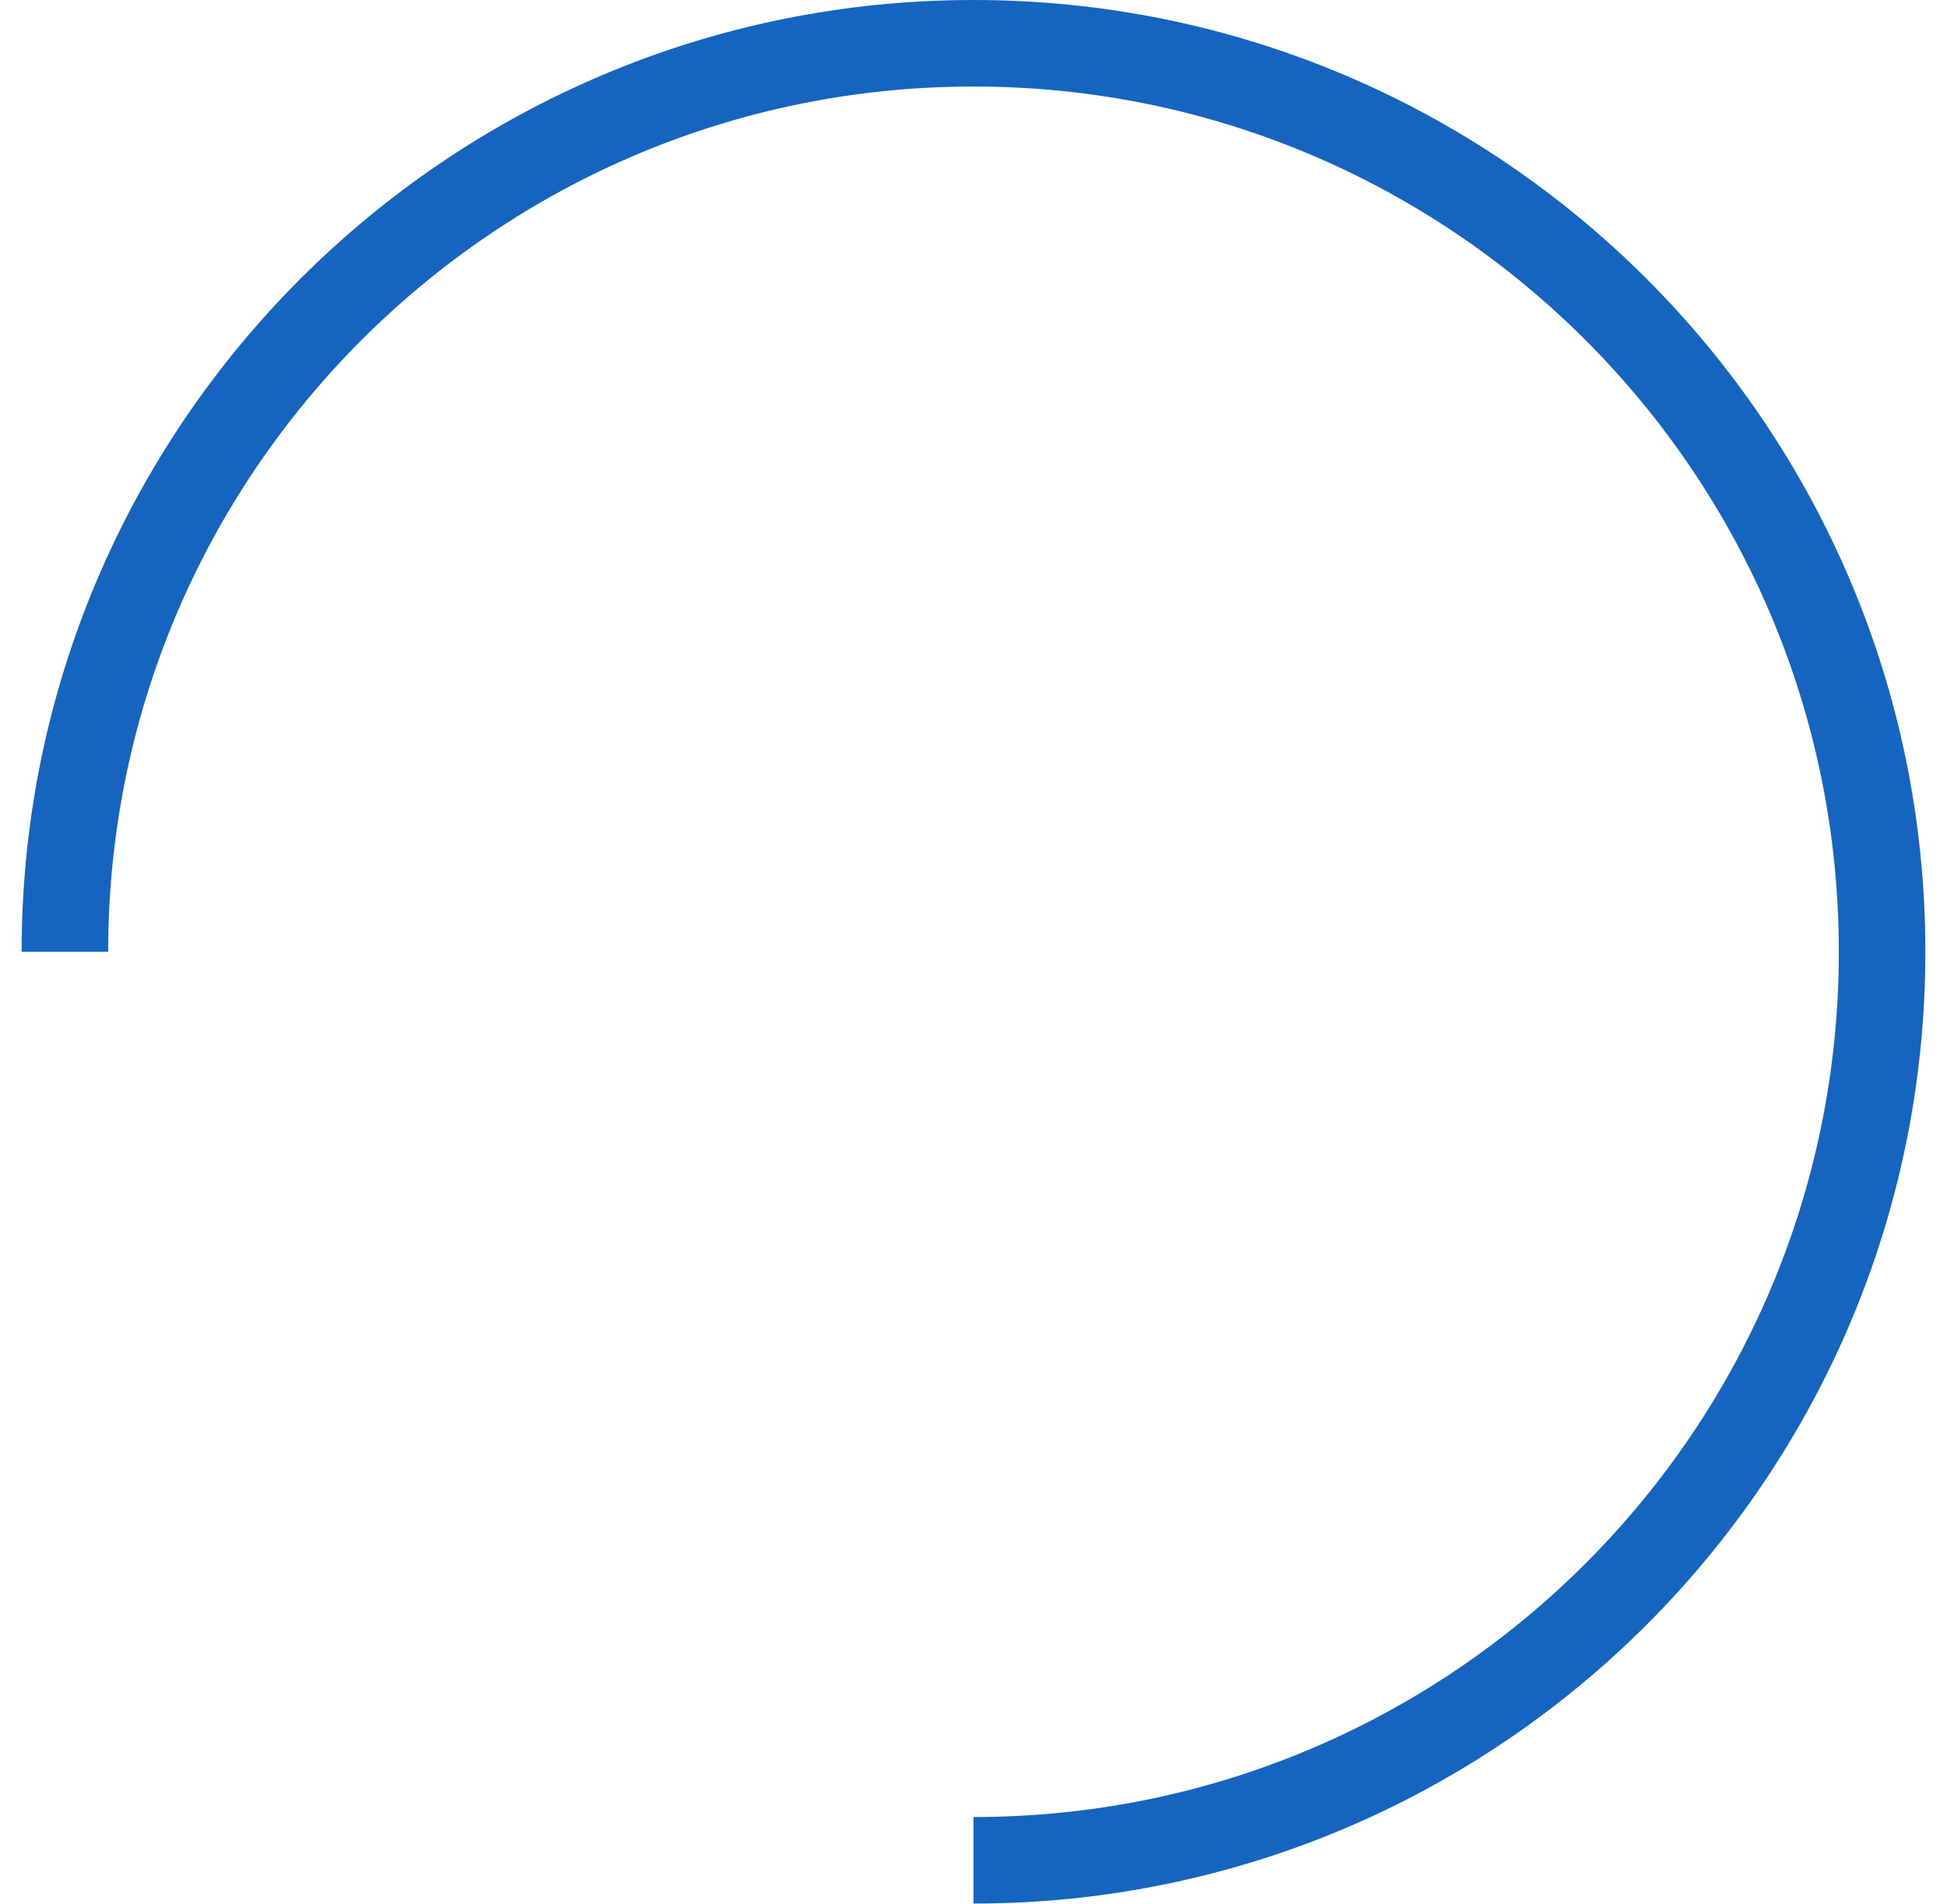
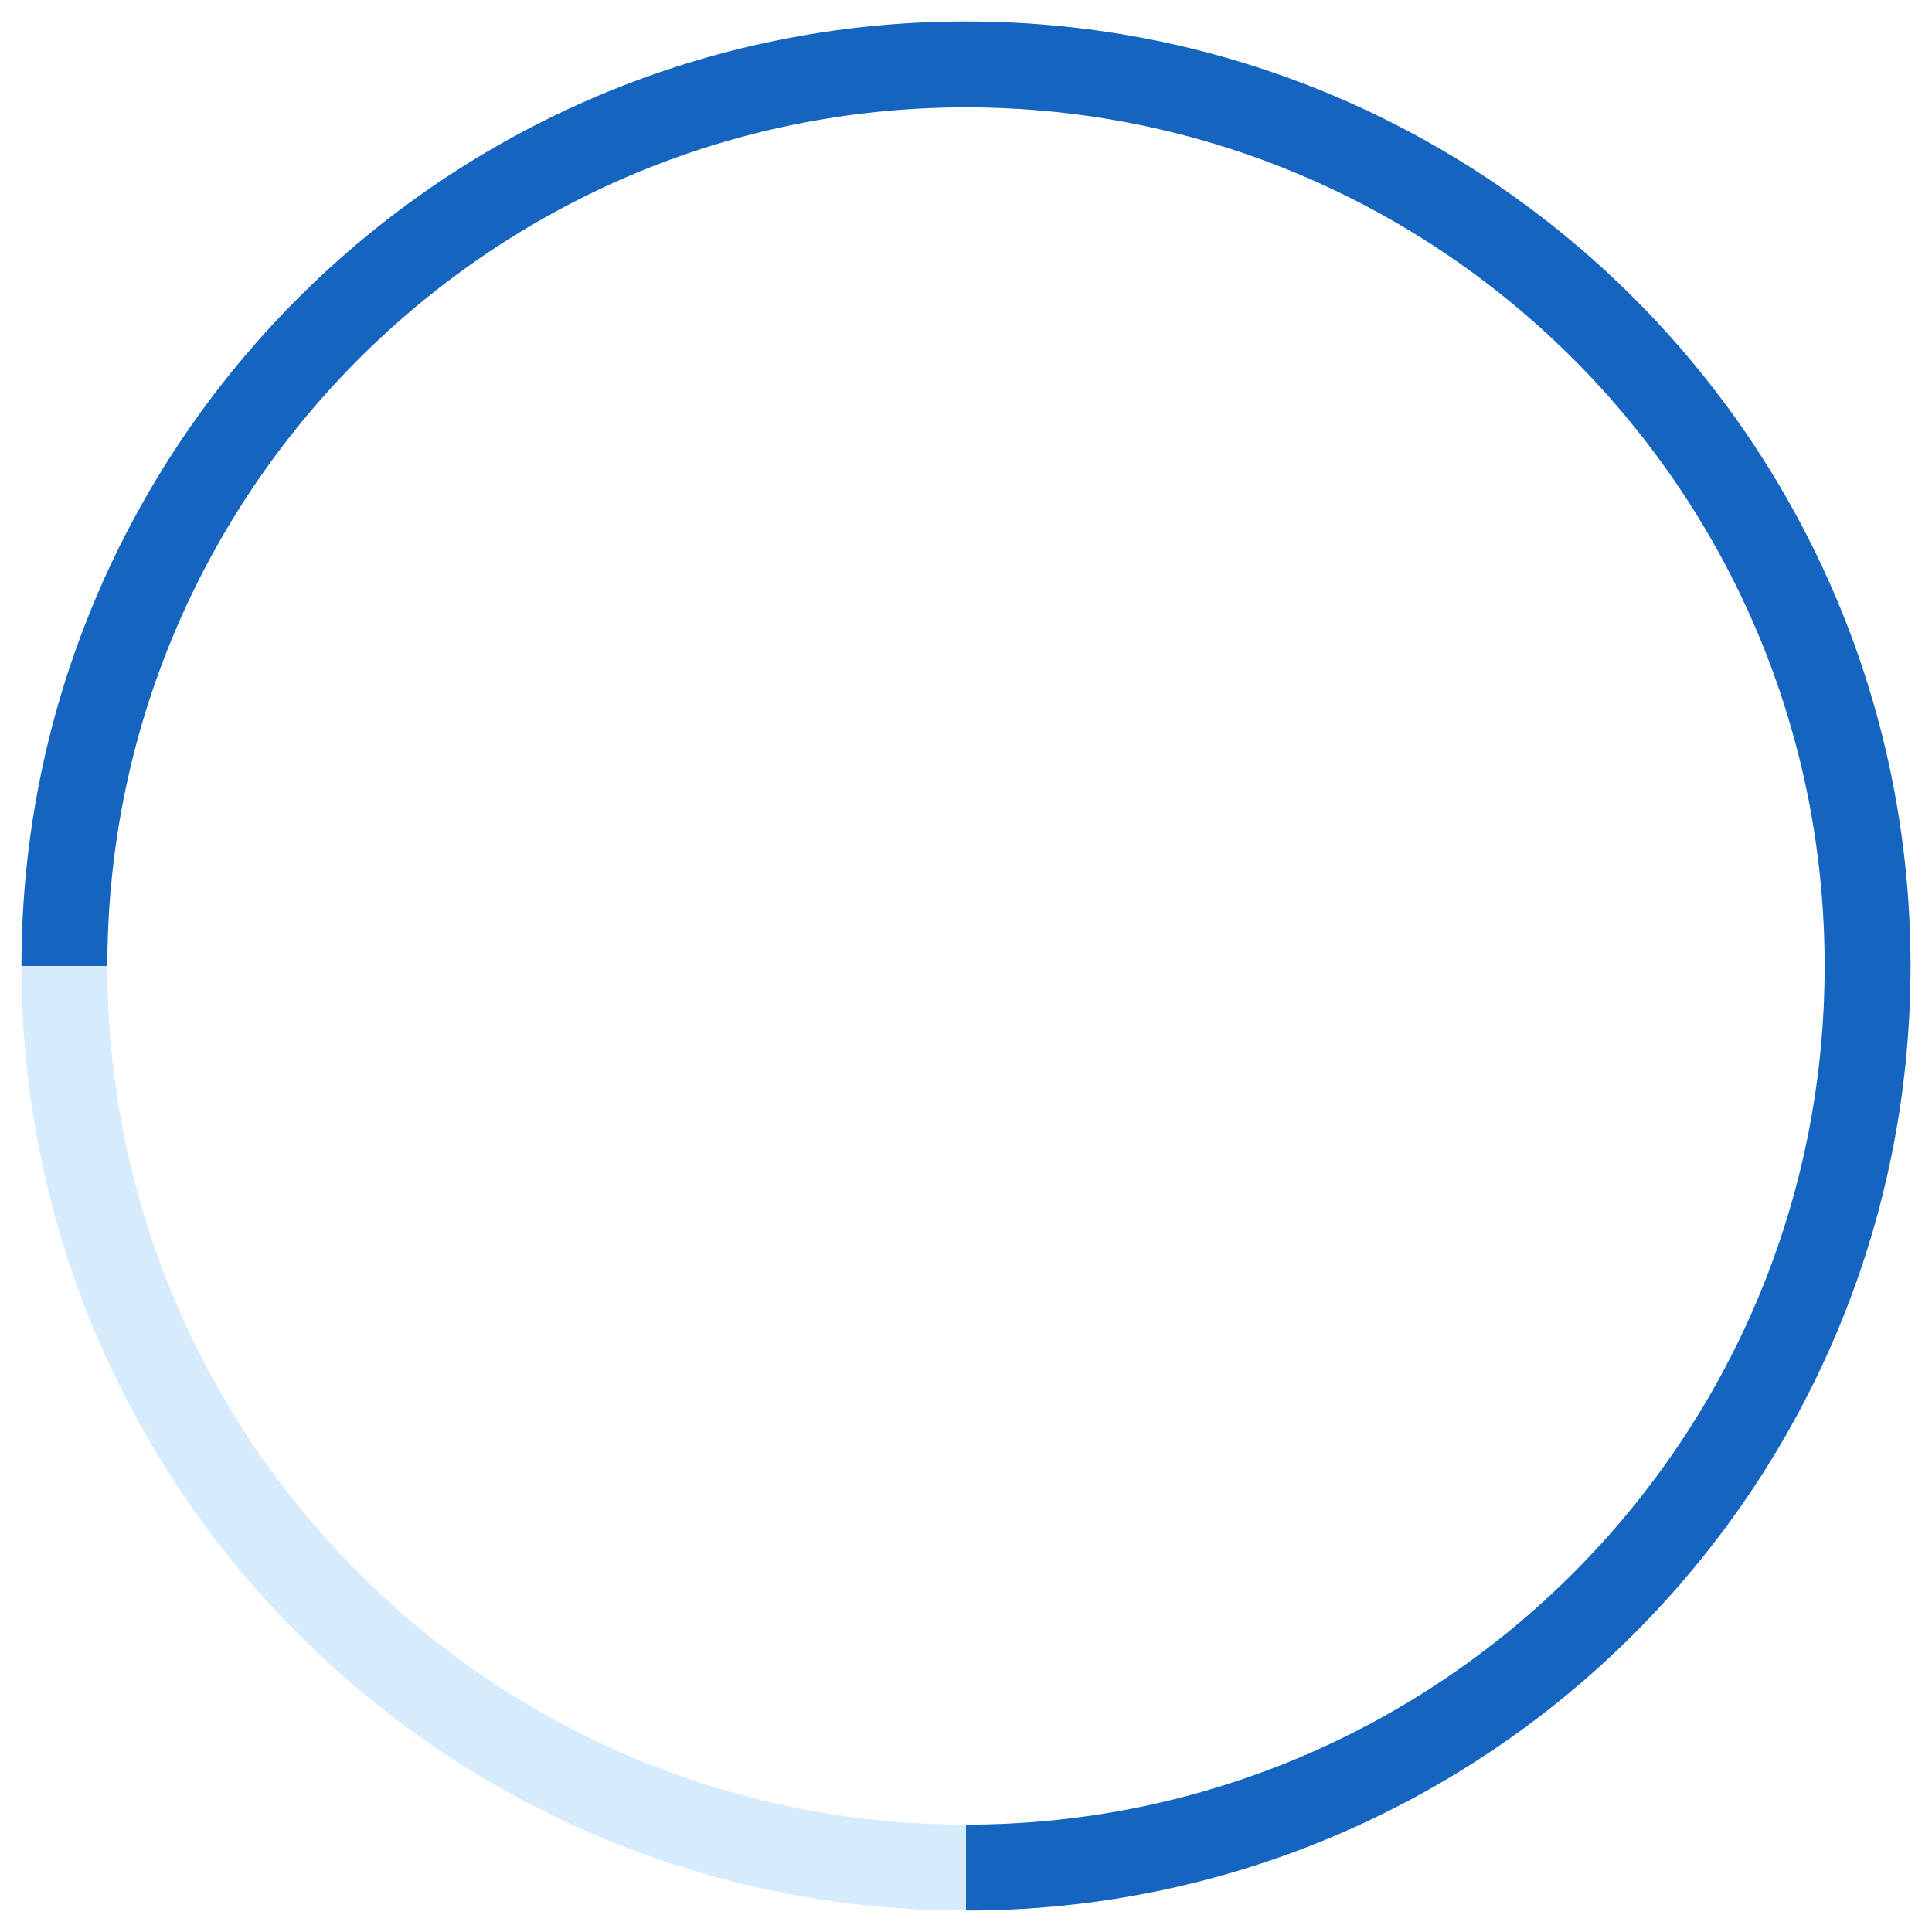
- <svg xmlns="http://www.w3.org/2000/svg" width="45" height="44" viewBox="0 0 45 44" fill="none">
-   <path d="M22.5 43C34.098 43 43.5 33.598 43.5 22C43.5 10.402 34.098 1 22.5 1C10.902 1 1.5 10.402 1.5 22" stroke="#1565C0" stroke-width="2" />
+ <svg xmlns="http://www.w3.org/2000/svg" width="45" height="45" fill="none">
+   <circle cx="22.5" cy="22.5" r="21" stroke="#D6EBFD" stroke-width="2" />
+   <path d="M22.5 43.5c11.598 0 21-9.402 21-21s-9.402-21-21-21-21 9.402-21 21" stroke="#1565C0" stroke-width="2" />
</svg>
